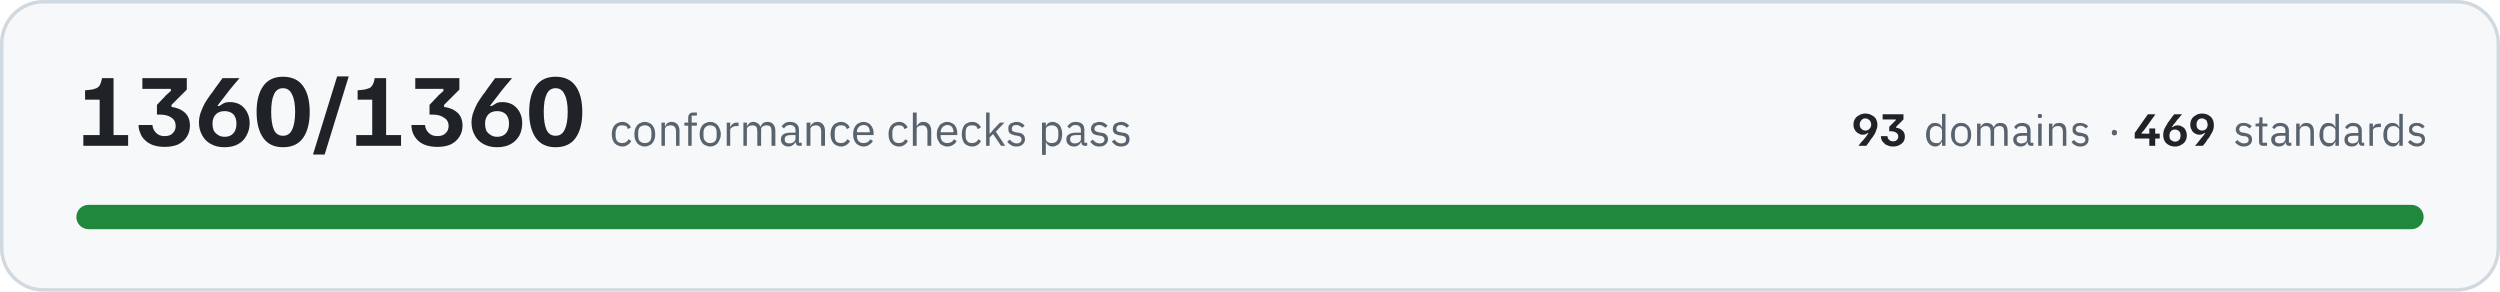
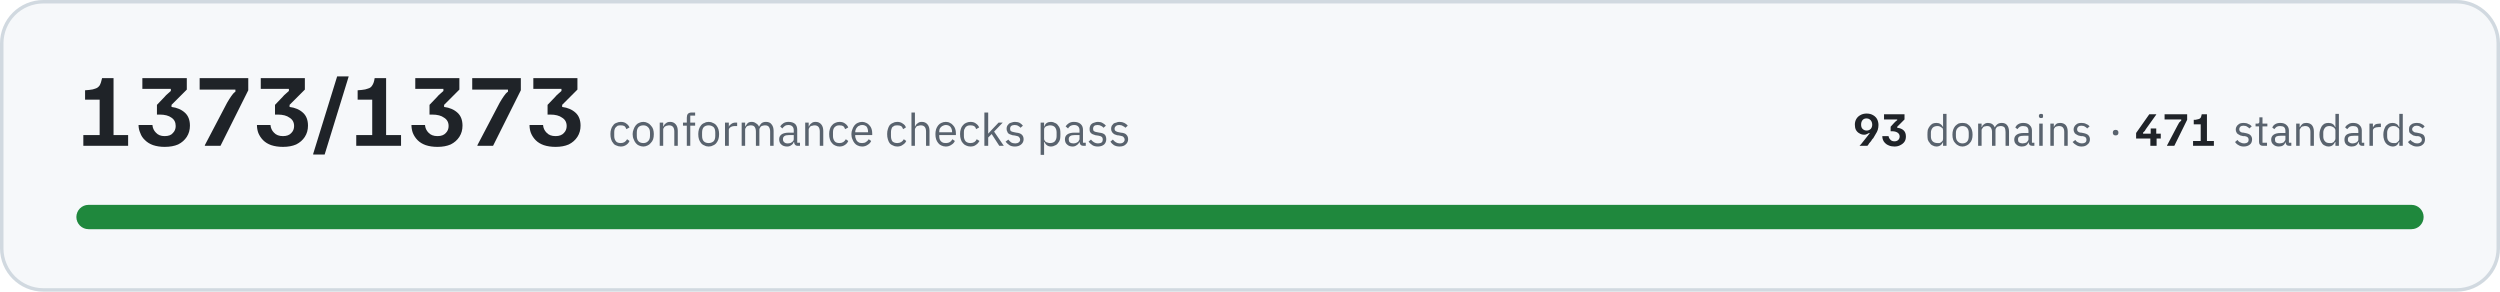
- <svg xmlns="http://www.w3.org/2000/svg" width="720" height="84" viewBox="0 0 7200 840" role="img" aria-label="All 1360 conformance checks pass, across 93 domains and 469 standards">
+ <svg xmlns="http://www.w3.org/2000/svg" width="720" height="84" viewBox="0 0 7200 840" role="img" aria-label="All 1373 conformance checks pass, across 93 domains and 471 standards">
  <rect x="5" y="5" width="7190" height="830" rx="120" fill="#f6f8fa" stroke="#d1d9e0" stroke-width="10" />
-   <path fill="#1f2328" d="M240 420L240 389L287 389L287 287L245 287L245 260L257 259Q268 258 275 255Q282 253 287 246Q291 239 294 225L327 225L327 389L369 389L369 420L240 420ZM474 423Q456 423 441 418Q427 413 418 404Q408 395 404 383Q399 372 399 360L439 360Q440 373 449 382Q458 392 474 392Q491 392 498 383Q506 375 506 363Q506 347 494 339Q482 330 460 330L452 330L452 302L474 279Q478 274 483 270Q487 266 492 262L492 256L410 256L410 225L538 225L538 258L494 302L494 308Q518 311 533 325Q547 338 547 362Q547 380 538 394Q529 408 513 416Q497 423 474 423ZM646 424Q623 424 606 414Q590 405 582 389Q573 373 573 353Q573 338 578 324Q583 310 590 297Q598 284 606 273Q606 272 610 268Q614 262 619 255Q624 248 630 240Q636 232 641 225L689 225L689 226Q684 232 672 246Q660 260 646 279Q637 290 632 297Q627 304 626 305L632 305Q636 302 643 298Q650 294 662 294Q678 294 691 301Q704 309 711 322Q719 336 719 355Q719 374 710 390Q702 406 686 415Q670 424 646 424ZM647 394Q663 394 672 384Q681 374 681 356Q681 339 672 329Q662 320 647 320Q630 320 621 330Q612 340 612 356Q612 366 615 375Q619 383 627 388Q635 394 647 394ZM815 424Q777 424 758 397Q739 370 739 322Q739 275 758 248Q777 221 815 221Q854 221 873 248Q892 275 892 322Q892 370 873 397Q854 424 815 424ZM815 391Q833 391 841 374Q850 356 850 322Q850 289 841 272Q833 254 815 254Q797 254 789 272Q781 289 781 322Q781 356 789 374Q797 391 815 391ZM902 445L902 443L971 220L1004 220L1004 221L935 445L902 445ZM1026 420L1026 389L1072 389L1072 287L1030 287L1030 260L1042 259Q1053 258 1060 255Q1068 253 1072 246Q1077 239 1079 225L1112 225L1112 389L1155 389L1155 420L1026 420ZM1260 423Q1241 423 1226 418Q1212 413 1203 404Q1194 395 1189 383Q1185 372 1185 360L1224 360Q1225 373 1234 382Q1243 392 1260 392Q1276 392 1284 383Q1292 375 1292 363Q1292 347 1279 339Q1267 330 1245 330L1237 330L1237 302L1259 279Q1263 274 1268 270Q1272 266 1277 262L1277 256L1196 256L1196 225L1323 225L1323 258L1279 302L1279 308Q1303 311 1318 325Q1332 338 1332 362Q1332 380 1323 394Q1314 408 1298 416Q1282 423 1260 423ZM1431 424Q1408 424 1391 414Q1375 405 1367 389Q1358 373 1358 353Q1358 338 1363 324Q1368 310 1375 297Q1383 284 1391 273Q1391 272 1395 268Q1399 262 1404 255Q1409 248 1415 240Q1421 232 1426 225L1474 225L1474 226Q1469 232 1457 246Q1445 260 1431 279Q1422 290 1417 297Q1412 304 1411 305L1417 305Q1421 302 1428 298Q1435 294 1447 294Q1463 294 1476 301Q1489 309 1496 322Q1504 336 1504 355Q1504 374 1496 390Q1487 406 1471 415Q1455 424 1431 424ZM1432 394Q1448 394 1457 384Q1466 374 1466 356Q1466 339 1457 329Q1447 320 1432 320Q1415 320 1406 330Q1397 340 1397 356Q1397 366 1400 375Q1404 383 1412 388Q1420 394 1432 394ZM1600 424Q1562 424 1543 397Q1524 370 1524 322Q1524 275 1543 248Q1562 221 1600 221Q1639 221 1658 248Q1677 275 1677 322Q1677 370 1658 397Q1639 424 1600 424ZM1600 391Q1618 391 1626 374Q1635 356 1635 322Q1635 289 1626 272Q1618 254 1600 254Q1582 254 1574 272Q1566 289 1566 322Q1566 356 1574 374Q1582 391 1600 391Z" />
-   <path fill="#59636e" d="M1792 422Q1785 422 1780 419Q1774 417 1770 412Q1766 408 1764 401Q1762 395 1762 386Q1762 378 1764 372Q1766 365 1770 361Q1774 356 1780 354Q1785 351 1792 351Q1802 351 1808 356Q1814 360 1817 367L1808 372Q1807 366 1803 363Q1798 361 1792 361Q1787 361 1784 362Q1780 364 1778 366Q1776 369 1775 373Q1773 376 1773 381L1773 392Q1773 401 1778 407Q1783 412 1792 412Q1805 412 1810 401L1818 406Q1815 413 1808 417Q1802 422 1792 422ZM1857 422Q1850 422 1845 419Q1839 417 1835 412Q1831 407 1829 401Q1827 395 1827 386Q1827 379 1829 372Q1831 366 1835 361Q1839 356 1845 354Q1850 351 1857 351Q1864 351 1869 354Q1875 356 1879 361Q1883 366 1885 372Q1887 379 1887 386Q1887 395 1885 401Q1883 407 1879 412Q1875 417 1869 419Q1864 422 1857 422ZM1857 412Q1866 412 1871 407Q1876 402 1876 391L1876 382Q1876 371 1871 366Q1866 361 1857 361Q1849 361 1843 366Q1838 371 1838 382L1838 391Q1838 402 1843 407Q1849 412 1857 412ZM1905 420L1905 353L1915 353L1915 364L1916 364Q1918 358 1922 355Q1927 351 1934 351Q1945 351 1951 358Q1957 365 1957 377L1957 420L1947 420L1947 379Q1947 361 1931 361Q1928 361 1925 362Q1922 362 1920 364Q1918 365 1916 368Q1915 370 1915 373L1915 420L1905 420ZM1982 362L1971 362L1971 353L1982 353L1982 339Q1982 332 1986 328Q1989 324 1997 324L2007 324L2007 333L1992 333L1992 353L2007 353L2007 362L1992 362L1992 420L1982 420L1982 362ZM2045 422Q2039 422 2033 419Q2027 417 2023 412Q2019 407 2017 401Q2015 395 2015 386Q2015 379 2017 372Q2019 366 2023 361Q2027 356 2033 354Q2039 351 2045 351Q2052 351 2058 354Q2063 356 2067 361Q2071 366 2073 372Q2076 379 2076 386Q2076 395 2073 401Q2071 407 2067 412Q2063 417 2058 419Q2052 422 2045 422ZM2045 412Q2054 412 2059 407Q2064 402 2064 391L2064 382Q2064 371 2059 366Q2054 361 2045 361Q2037 361 2032 366Q2026 371 2026 382L2026 391Q2026 402 2032 407Q2037 412 2045 412ZM2093 420L2093 353L2103 353L2103 365L2104 365Q2106 360 2110 357Q2115 353 2123 353L2127 353L2127 363L2121 363Q2113 363 2108 367Q2103 370 2103 374L2103 420L2093 420ZM2141 420L2141 353L2151 353L2151 364L2151 364Q2153 361 2154 359Q2156 357 2158 355Q2160 353 2163 352Q2166 351 2170 351Q2176 351 2182 355Q2187 358 2190 365L2190 365Q2192 360 2197 355Q2202 351 2211 351Q2221 351 2227 358Q2233 365 2233 377L2233 420L2222 420L2222 379Q2222 370 2219 365Q2215 361 2207 361Q2204 361 2202 362Q2199 362 2197 364Q2194 365 2193 368Q2192 370 2192 373L2192 420L2181 420L2181 379Q2181 370 2178 365Q2174 361 2167 361Q2164 361 2161 362Q2158 362 2156 364Q2154 365 2152 368Q2151 370 2151 373L2151 420L2141 420ZM2303 420Q2297 420 2294 417Q2292 414 2291 409L2291 409Q2288 415 2283 418Q2278 422 2271 422Q2261 422 2255 416Q2249 411 2249 401Q2249 392 2256 387Q2263 382 2277 382L2291 382L2291 375Q2291 368 2287 364Q2283 360 2275 360Q2269 360 2264 363Q2260 366 2258 370L2251 364Q2254 359 2260 355Q2266 351 2275 351Q2287 351 2294 357Q2301 363 2301 374L2301 411L2309 411L2309 420L2303 420ZM2273 413Q2277 413 2280 412Q2283 411 2286 409Q2288 408 2289 405Q2291 403 2291 400L2291 389L2277 389Q2268 389 2264 392Q2260 395 2260 400L2260 402Q2260 407 2263 410Q2267 413 2273 413ZM2323 420L2323 353L2334 353L2334 364L2334 364Q2337 358 2341 355Q2346 351 2353 351Q2364 351 2370 358Q2376 365 2376 377L2376 420L2365 420L2365 379Q2365 361 2350 361Q2347 361 2344 362Q2341 362 2339 364Q2337 365 2335 368Q2334 370 2334 373L2334 420L2323 420ZM2422 422Q2415 422 2410 419Q2404 417 2400 412Q2396 408 2394 401Q2392 395 2392 386Q2392 378 2394 372Q2396 365 2400 361Q2404 356 2410 354Q2415 351 2422 351Q2432 351 2438 356Q2444 360 2447 367L2439 372Q2437 366 2433 363Q2428 361 2422 361Q2418 361 2414 362Q2411 364 2408 366Q2406 369 2405 373Q2404 376 2404 381L2404 392Q2404 401 2408 407Q2413 412 2422 412Q2435 412 2440 401L2448 406Q2445 413 2438 417Q2432 422 2422 422ZM2487 422Q2480 422 2475 419Q2469 417 2465 412Q2461 407 2459 401Q2457 395 2457 386Q2457 379 2459 372Q2461 366 2465 361Q2469 356 2475 354Q2480 351 2487 351Q2494 351 2499 354Q2505 356 2508 361Q2512 365 2514 371Q2516 377 2516 384L2516 389L2468 389L2468 392Q2468 396 2469 400Q2471 404 2473 407Q2476 409 2479 411Q2483 412 2488 412Q2494 412 2499 409Q2504 406 2506 401L2514 406Q2510 413 2503 417Q2497 422 2487 422ZM2487 360Q2483 360 2479 362Q2476 363 2473 366Q2471 369 2469 372Q2468 376 2468 380L2468 381L2505 381L2505 380Q2505 371 2500 365Q2495 360 2487 360ZM2589 422Q2582 422 2576 419Q2571 417 2567 412Q2563 408 2561 401Q2559 395 2559 386Q2559 378 2561 372Q2563 365 2567 361Q2571 356 2576 354Q2582 351 2589 351Q2599 351 2605 356Q2611 360 2614 367L2605 372Q2603 366 2599 363Q2595 361 2589 361Q2584 361 2581 362Q2577 364 2575 366Q2573 369 2571 373Q2570 376 2570 381L2570 392Q2570 401 2575 407Q2580 412 2589 412Q2602 412 2607 401L2615 406Q2611 413 2605 417Q2599 422 2589 422ZM2629 324L2640 324L2640 364L2640 364Q2643 358 2647 355Q2652 351 2659 351Q2670 351 2676 358Q2682 365 2682 377L2682 420L2671 420L2671 379Q2671 361 2656 361Q2653 361 2650 362Q2647 362 2645 364Q2642 365 2641 368Q2640 370 2640 373L2640 420L2629 420L2629 324ZM2728 422Q2721 422 2716 419Q2710 417 2706 412Q2703 407 2700 401Q2698 395 2698 386Q2698 379 2700 372Q2703 366 2706 361Q2710 356 2716 354Q2721 351 2728 351Q2735 351 2740 354Q2746 356 2750 361Q2753 365 2755 371Q2757 377 2757 384L2757 389L2709 389L2709 392Q2709 396 2710 400Q2712 404 2714 407Q2717 409 2721 411Q2724 412 2729 412Q2735 412 2740 409Q2745 406 2747 401L2755 406Q2752 413 2745 417Q2738 422 2728 422ZM2728 360Q2724 360 2721 362Q2717 363 2715 366Q2712 369 2711 372Q2709 376 2709 380L2709 381L2746 381L2746 380Q2746 371 2741 365Q2736 360 2728 360ZM2800 422Q2792 422 2787 419Q2781 417 2777 412Q2774 408 2772 401Q2770 395 2770 386Q2770 378 2772 372Q2774 365 2777 361Q2781 356 2787 354Q2792 351 2800 351Q2810 351 2816 356Q2822 360 2825 367L2816 372Q2814 366 2810 363Q2806 361 2800 361Q2795 361 2791 362Q2788 364 2785 366Q2783 369 2782 373Q2781 376 2781 381L2781 392Q2781 401 2786 407Q2790 412 2800 412Q2812 412 2818 401L2825 406Q2822 413 2816 417Q2809 422 2800 422ZM2840 324L2850 324L2850 385L2851 385L2861 373L2880 353L2893 353L2868 379L2895 420L2883 420L2860 386L2850 396L2850 420L2840 420L2840 324ZM2927 422Q2918 422 2912 418Q2905 414 2901 408L2908 402Q2912 407 2917 410Q2922 413 2928 413Q2935 413 2938 410Q2942 407 2942 402Q2942 398 2940 395Q2937 392 2930 391L2925 390Q2920 390 2917 388Q2913 387 2910 385Q2907 383 2905 379Q2904 376 2904 371Q2904 366 2905 362Q2907 359 2910 356Q2914 354 2918 353Q2922 351 2927 351Q2936 351 2941 354Q2947 357 2951 362L2944 368Q2942 365 2937 363Q2933 360 2927 360Q2920 360 2917 363Q2914 366 2914 371Q2914 376 2917 378Q2920 380 2926 381L2932 382Q2943 383 2947 388Q2952 393 2952 401Q2952 410 2945 416Q2939 422 2927 422ZM3001 353L3012 353L3012 364L3012 364Q3015 357 3020 354Q3025 351 3032 351Q3038 351 3043 354Q3048 356 3052 361Q3055 365 3057 372Q3059 378 3059 386Q3059 395 3057 401Q3055 408 3052 412Q3048 417 3043 419Q3038 422 3032 422Q3018 422 3012 409L3012 409L3012 446L3001 446L3001 353ZM3029 412Q3038 412 3043 407Q3048 401 3048 392L3048 381Q3048 372 3043 366Q3038 361 3029 361Q3025 361 3022 362Q3019 363 3017 364Q3014 366 3013 368Q3012 371 3012 374L3012 399Q3012 402 3013 404Q3014 407 3017 409Q3019 410 3022 411Q3025 412 3029 412ZM3125 420Q3119 420 3117 417Q3114 414 3114 409L3113 409Q3111 415 3106 418Q3101 422 3094 422Q3083 422 3077 416Q3071 411 3071 401Q3071 392 3078 387Q3085 382 3100 382L3113 382L3113 375Q3113 368 3109 364Q3105 360 3097 360Q3091 360 3087 363Q3083 366 3080 370L3074 364Q3077 359 3083 355Q3089 351 3098 351Q3110 351 3117 357Q3123 363 3123 374L3123 411L3131 411L3131 420L3125 420ZM3095 413Q3099 413 3103 412Q3106 411 3108 409Q3110 408 3112 405Q3113 403 3113 400L3113 389L3099 389Q3090 389 3086 392Q3082 395 3082 400L3082 402Q3082 407 3086 410Q3089 413 3095 413ZM3166 422Q3157 422 3150 418Q3144 414 3140 408L3147 402Q3151 407 3156 410Q3161 413 3167 413Q3174 413 3177 410Q3181 407 3181 402Q3181 398 3178 395Q3176 392 3169 391L3164 390Q3159 390 3155 388Q3151 387 3148 385Q3146 383 3144 379Q3142 376 3142 371Q3142 366 3144 362Q3146 359 3149 356Q3152 354 3157 353Q3161 351 3166 351Q3174 351 3180 354Q3185 357 3190 362L3183 368Q3181 365 3176 363Q3172 360 3165 360Q3159 360 3156 363Q3152 366 3152 371Q3152 376 3156 378Q3159 380 3165 381L3170 382Q3182 383 3186 388Q3191 393 3191 401Q3191 410 3184 416Q3178 422 3166 422ZM3229 422Q3219 422 3213 418Q3207 414 3202 408L3210 402Q3213 407 3218 410Q3223 413 3229 413Q3236 413 3240 410Q3243 407 3243 402Q3243 398 3241 395Q3238 392 3232 391L3226 390Q3222 390 3218 388Q3214 387 3211 385Q3208 383 3206 379Q3205 376 3205 371Q3205 366 3207 362Q3208 359 3212 356Q3215 354 3219 353Q3224 351 3229 351Q3237 351 3242 354Q3248 357 3252 362L3245 368Q3243 365 3239 363Q3234 360 3228 360Q3221 360 3218 363Q3215 366 3215 371Q3215 376 3218 378Q3221 380 3228 381L3233 382Q3244 383 3249 388Q3253 393 3253 401Q3253 410 3247 416Q3240 422 3229 422Z" />
-   <path fill="#1f2328" d="M5353 420L5353 419Q5355 417 5360 410Q5366 404 5373 395Q5377 390 5379 386Q5381 383 5382 383L5379 383Q5377 384 5374 386Q5371 388 5365 388Q5358 388 5352 384Q5346 381 5342 374Q5338 368 5338 359Q5338 350 5342 343Q5346 336 5354 332Q5362 327 5372 327Q5383 327 5391 332Q5399 336 5403 343Q5407 351 5407 360Q5407 367 5404 374Q5402 380 5399 386Q5395 392 5391 398Q5391 398 5389 400Q5388 402 5385 406Q5383 410 5380 413Q5377 417 5375 420L5353 420ZM5372 376Q5380 376 5384 371Q5389 366 5389 359Q5389 354 5387 350Q5385 346 5381 344Q5378 341 5372 341Q5365 341 5361 346Q5356 351 5356 359Q5356 367 5361 371Q5365 376 5372 376ZM5452 422Q5443 422 5437 419Q5430 417 5426 412Q5421 408 5419 403Q5417 398 5417 392L5436 392Q5436 398 5440 402Q5444 407 5452 407Q5460 407 5463 403Q5467 399 5467 393Q5467 386 5461 382Q5455 378 5445 378L5441 378L5441 365L5452 354Q5454 352 5456 350Q5458 348 5460 346L5460 344L5422 344L5422 329L5482 329L5482 344L5461 365L5461 368Q5472 369 5479 376Q5486 382 5486 393Q5486 402 5482 408Q5478 414 5470 418Q5462 422 5452 422Z" />
-   <path fill="#59636e" d="M5593 409L5592 409Q5586 422 5573 422Q5567 422 5562 419Q5558 417 5554 412Q5551 408 5549 402Q5547 396 5547 388Q5547 380 5549 374Q5551 368 5554 363Q5558 359 5562 356Q5567 354 5573 354Q5580 354 5585 357Q5590 360 5592 366L5593 366L5593 328L5603 328L5603 420L5593 420L5593 409ZM5576 412Q5579 412 5582 412Q5586 411 5588 409Q5590 407 5591 405Q5593 402 5593 399L5593 375Q5593 373 5591 370Q5590 368 5588 367Q5586 365 5582 364Q5579 363 5576 363Q5568 363 5563 368Q5558 374 5558 382L5558 393Q5558 402 5563 407Q5568 412 5576 412ZM5648 422Q5642 422 5636 419Q5631 417 5627 412Q5623 408 5621 402Q5619 396 5619 388Q5619 380 5621 374Q5623 368 5627 363Q5631 359 5636 356Q5642 354 5648 354Q5655 354 5660 356Q5665 359 5669 363Q5673 368 5675 374Q5677 380 5677 388Q5677 396 5675 402Q5673 408 5669 412Q5665 417 5660 419Q5655 422 5648 422ZM5648 413Q5656 413 5662 408Q5667 403 5667 392L5667 383Q5667 373 5662 368Q5656 363 5648 363Q5640 363 5635 368Q5630 373 5630 383L5630 392Q5630 403 5635 408Q5640 413 5648 413ZM5694 420L5694 356L5704 356L5704 366L5704 366Q5706 363 5707 361Q5708 359 5710 358Q5713 356 5715 355Q5718 354 5722 354Q5728 354 5734 357Q5739 360 5742 367L5742 367Q5744 362 5748 358Q5753 354 5761 354Q5771 354 5777 360Q5782 367 5782 379L5782 420L5772 420L5772 380Q5772 372 5769 367Q5766 363 5758 363Q5755 363 5753 364Q5750 364 5748 366Q5746 368 5744 370Q5743 372 5743 375L5743 420L5733 420L5733 380Q5733 372 5730 367Q5726 363 5719 363Q5716 363 5714 364Q5711 364 5709 366Q5707 368 5705 370Q5704 372 5704 375L5704 420L5694 420ZM5850 420Q5844 420 5842 417Q5839 414 5839 409L5838 409Q5836 416 5831 419Q5826 422 5820 422Q5809 422 5804 416Q5798 411 5798 402Q5798 393 5805 388Q5811 383 5825 383L5838 383L5838 377Q5838 370 5834 366Q5831 363 5823 363Q5817 363 5813 365Q5809 368 5807 372L5801 367Q5803 361 5809 358Q5815 354 5823 354Q5835 354 5842 360Q5848 366 5848 376L5848 411L5856 411L5856 420L5850 420ZM5821 413Q5825 413 5828 412Q5831 411 5833 410Q5836 408 5837 406Q5838 404 5838 401L5838 391L5825 391Q5816 391 5812 393Q5808 396 5808 400L5808 403Q5808 408 5812 410Q5815 413 5821 413ZM5875 340Q5872 340 5870 339Q5869 337 5869 335L5869 333Q5869 331 5870 329Q5872 328 5875 328Q5878 328 5879 329Q5881 331 5881 333L5881 335Q5881 337 5879 339Q5878 340 5875 340ZM5870 356L5880 356L5880 420L5870 420L5870 356ZM5901 420L5901 356L5911 356L5911 366L5912 366Q5914 361 5918 357Q5923 354 5930 354Q5940 354 5946 360Q5951 367 5951 379L5951 420L5941 420L5941 380Q5941 363 5927 363Q5924 363 5921 364Q5918 364 5916 366Q5914 368 5912 370Q5911 372 5911 375L5911 420L5901 420ZM5991 422Q5982 422 5976 418Q5970 415 5966 409L5973 403Q5977 408 5981 410Q5986 413 5992 413Q5999 413 6002 410Q6006 408 6006 402Q6006 399 6003 396Q6001 393 5994 392L5989 392Q5985 391 5981 390Q5977 388 5974 386Q5972 384 5970 381Q5969 378 5969 373Q5969 368 5970 365Q5972 361 5975 359Q5978 356 5982 355Q5987 354 5992 354Q5999 354 6005 357Q6010 359 6014 364L6007 370Q6005 367 6001 365Q5997 362 5991 362Q5985 362 5981 365Q5978 368 5978 372Q5978 377 5981 379Q5985 382 5991 382L5996 383Q6006 385 6011 389Q6015 394 6015 401Q6015 411 6009 416Q6003 422 5991 422Z" />
-   <path fill="#59636e" d="M6089 390Q6085 390 6084 388Q6082 386 6082 383L6082 381Q6082 378 6084 376Q6085 374 6089 374Q6093 374 6095 376Q6097 378 6097 381L6097 383Q6097 386 6095 388Q6093 390 6089 390Z" />
-   <path fill="#1f2328" d="M6148 399L6148 383L6186 329L6207 329L6207 330L6177 372Q6175 374 6173 377Q6171 379 6168 382L6168 385L6220 385L6220 399L6148 399ZM6190 420L6190 392L6190 392L6190 370L6207 370L6207 392L6207 392L6207 420L6190 420ZM6264 422Q6253 422 6245 417Q6238 413 6234 406Q6230 398 6230 389Q6230 382 6232 375Q6234 369 6238 363Q6241 357 6245 351Q6245 351 6247 349Q6249 346 6251 343Q6254 340 6256 336Q6259 332 6262 329L6284 329L6284 330Q6281 332 6276 339Q6270 345 6264 354Q6259 359 6257 363Q6255 366 6254 366L6257 366Q6259 365 6262 363Q6266 361 6271 361Q6279 361 6285 365Q6291 368 6294 374Q6298 381 6298 390Q6298 399 6294 406Q6290 413 6282 417Q6275 422 6264 422ZM6264 408Q6271 408 6276 403Q6280 398 6280 390Q6280 382 6276 378Q6271 373 6264 373Q6256 373 6252 378Q6248 383 6248 390Q6248 395 6249 399Q6251 403 6255 405Q6259 408 6264 408ZM6322 420L6322 419Q6325 417 6330 410Q6335 404 6342 395Q6347 390 6349 386Q6351 383 6351 383L6349 383Q6347 384 6344 386Q6340 388 6335 388Q6327 388 6321 384Q6315 381 6312 374Q6308 368 6308 359Q6308 350 6312 343Q6316 336 6324 332Q6331 327 6342 327Q6353 327 6361 332Q6368 336 6372 343Q6376 351 6376 360Q6376 367 6374 374Q6372 380 6368 386Q6365 392 6361 398Q6361 398 6359 400Q6357 402 6355 406Q6352 410 6350 413Q6347 417 6344 420L6322 420ZM6342 376Q6349 376 6354 371Q6358 366 6358 359Q6358 354 6356 350Q6355 346 6351 344Q6347 341 6342 341Q6334 341 6330 346Q6326 351 6326 359Q6326 367 6330 371Q6335 376 6342 376Z" />
+   <path fill="#1f2328" d="M240 420L240 389L287 389L287 287L245 287L245 260L257 259Q268 258 275 255Q282 253 287 246Q291 239 294 225L327 225L327 389L369 389L369 420L240 420ZM474 423Q456 423 441 418Q427 413 418 404Q408 395 404 383Q399 372 399 360L439 360Q440 373 449 382Q458 392 474 392Q491 392 498 383Q506 375 506 363Q506 347 494 339Q482 330 460 330L452 330L452 302L474 279Q478 274 483 270Q487 266 492 262L492 256L410 256L410 225L538 225L538 258L494 302L494 308Q518 311 533 325Q547 338 547 362Q547 380 538 394Q529 408 513 416Q497 423 474 423ZM590 420L590 418L654 296Q661 284 666 277Q671 269 678 264L678 258L575 258L575 225L715 225L715 260L635 420L590 420ZM815 423Q796 423 781 418Q767 413 758 404Q749 395 744 383Q740 372 740 360L779 360Q780 373 789 382Q798 392 815 392Q831 392 839 383Q847 375 847 363Q847 347 834 339Q822 330 800 330L792 330L792 302L814 279Q818 274 823 270Q827 266 832 262L832 256L751 256L751 225L878 225L878 258L834 302L834 308Q858 311 873 325Q887 338 887 362Q887 380 878 394Q869 408 853 416Q837 423 815 423ZM902 445L902 443L971 220L1004 220L1004 221L935 445L902 445ZM1026 420L1026 389L1072 389L1072 287L1030 287L1030 260L1042 259Q1053 258 1060 255Q1068 253 1072 246Q1077 239 1079 225L1112 225L1112 389L1155 389L1155 420L1026 420ZM1260 423Q1241 423 1226 418Q1212 413 1203 404Q1194 395 1189 383Q1185 372 1185 360L1224 360Q1225 373 1234 382Q1243 392 1260 392Q1276 392 1284 383Q1292 375 1292 363Q1292 347 1279 339Q1267 330 1245 330L1237 330L1237 302L1259 279Q1263 274 1268 270Q1272 266 1277 262L1277 256L1196 256L1196 225L1323 225L1323 258L1279 302L1279 308Q1303 311 1318 325Q1332 338 1332 362Q1332 380 1323 394Q1314 408 1298 416Q1282 423 1260 423ZM1375 420L1375 418L1439 296Q1446 284 1451 277Q1456 269 1463 264L1463 258L1360 258L1360 225L1500 225L1500 260L1420 420L1375 420ZM1600 423Q1581 423 1566 418Q1552 413 1543 404Q1534 395 1529 383Q1525 372 1525 360L1564 360Q1565 373 1574 382Q1583 392 1600 392Q1616 392 1624 383Q1632 375 1632 363Q1632 347 1619 339Q1607 330 1585 330L1577 330L1577 302L1599 279Q1603 274 1608 270Q1612 266 1617 262L1617 256L1536 256L1536 225L1663 225L1663 258L1619 302L1619 308Q1643 311 1658 325Q1672 338 1672 362Q1672 380 1663 394Q1654 408 1638 416Q1622 423 1600 423Z" />
+   <path fill="#59636e" d="M1788 422Q1781 422 1775 419Q1769 417 1766 412Q1762 408 1760 401Q1758 395 1758 386Q1758 378 1760 372Q1762 365 1766 361Q1769 356 1775 354Q1781 351 1788 351Q1798 351 1804 356Q1810 360 1813 367L1804 372Q1802 366 1798 363Q1794 361 1788 361Q1783 361 1779 362Q1776 364 1774 366Q1771 369 1770 373Q1769 376 1769 381L1769 392Q1769 401 1774 407Q1778 412 1788 412Q1800 412 1806 401L1813 406Q1810 413 1804 417Q1797 422 1788 422ZM1853 422Q1846 422 1840 419Q1835 417 1831 412Q1827 407 1825 401Q1822 395 1822 386Q1822 379 1825 372Q1827 366 1831 361Q1835 356 1840 354Q1846 351 1853 351Q1859 351 1865 354Q1870 356 1874 361Q1879 366 1881 372Q1883 379 1883 386Q1883 395 1881 401Q1879 407 1874 412Q1870 417 1865 419Q1859 422 1853 422ZM1853 412Q1861 412 1866 407Q1872 402 1872 391L1872 382Q1872 371 1866 366Q1861 361 1853 361Q1844 361 1839 366Q1834 371 1834 382L1834 391Q1834 402 1839 407Q1844 412 1853 412ZM1900 420L1900 353L1910 353L1910 364L1911 364Q1913 358 1918 355Q1922 351 1930 351Q1940 351 1946 358Q1952 365 1952 377L1952 420L1942 420L1942 379Q1942 361 1927 361Q1924 361 1921 362Q1918 362 1916 364Q1913 365 1912 368Q1910 370 1910 373L1910 420L1900 420ZM1978 362L1967 362L1967 353L1978 353L1978 339Q1978 332 1981 328Q1985 324 1992 324L2002 324L2002 333L1988 333L1988 353L2002 353L2002 362L1988 362L1988 420L1978 420L1978 362ZM2041 422Q2034 422 2029 419Q2023 417 2019 412Q2015 407 2013 401Q2011 395 2011 386Q2011 379 2013 372Q2015 366 2019 361Q2023 356 2029 354Q2034 351 2041 351Q2048 351 2053 354Q2059 356 2063 361Q2067 366 2069 372Q2071 379 2071 386Q2071 395 2069 401Q2067 407 2063 412Q2059 417 2053 419Q2048 422 2041 422ZM2041 412Q2049 412 2055 407Q2060 402 2060 391L2060 382Q2060 371 2055 366Q2049 361 2041 361Q2032 361 2027 366Q2022 371 2022 382L2022 391Q2022 402 2027 407Q2032 412 2041 412ZM2088 420L2088 353L2099 353L2099 365L2099 365Q2101 360 2106 357Q2111 353 2119 353L2123 353L2123 363L2117 363Q2108 363 2103 367Q2099 370 2099 374L2099 420L2088 420ZM2136 420L2136 353L2146 353L2146 364L2147 364Q2148 361 2150 359Q2151 357 2153 355Q2155 353 2158 352Q2161 351 2165 351Q2172 351 2177 355Q2183 358 2186 365L2186 365Q2188 360 2193 355Q2198 351 2206 351Q2217 351 2222 358Q2228 365 2228 377L2228 420L2218 420L2218 379Q2218 370 2214 365Q2211 361 2203 361Q2200 361 2197 362Q2194 362 2192 364Q2190 365 2189 368Q2187 370 2187 373L2187 420L2177 420L2177 379Q2177 370 2173 365Q2170 361 2162 361Q2159 361 2156 362Q2154 362 2151 364Q2149 365 2148 368Q2146 370 2146 373L2146 420L2136 420ZM2298 420Q2292 420 2290 417Q2287 414 2287 409L2286 409Q2284 415 2279 418Q2274 422 2267 422Q2256 422 2250 416Q2244 411 2244 401Q2244 392 2251 387Q2258 382 2273 382L2286 382L2286 375Q2286 368 2282 364Q2278 360 2270 360Q2264 360 2260 363Q2256 366 2253 370L2247 364Q2250 359 2256 355Q2262 351 2271 351Q2283 351 2290 357Q2296 363 2296 374L2296 411L2304 411L2304 420L2298 420ZM2268 413Q2272 413 2276 412Q2279 411 2281 409Q2283 408 2285 405Q2286 403 2286 400L2286 389L2272 389Q2263 389 2259 392Q2255 395 2255 400L2255 402Q2255 407 2259 410Q2262 413 2268 413ZM2319 420L2319 353L2329 353L2329 364L2330 364Q2332 358 2337 355Q2341 351 2349 351Q2359 351 2365 358Q2371 365 2371 377L2371 420L2361 420L2361 379Q2361 361 2346 361Q2343 361 2340 362Q2337 362 2334 364Q2332 365 2331 368Q2329 370 2329 373L2329 420L2319 420ZM2418 422Q2411 422 2405 419Q2400 417 2396 412Q2392 408 2390 401Q2388 395 2388 386Q2388 378 2390 372Q2392 365 2396 361Q2400 356 2405 354Q2411 351 2418 351Q2428 351 2434 356Q2440 360 2443 367L2434 372Q2432 366 2428 363Q2424 361 2418 361Q2413 361 2410 362Q2406 364 2404 366Q2401 369 2400 373Q2399 376 2399 381L2399 392Q2399 401 2404 407Q2408 412 2418 412Q2430 412 2436 401L2443 406Q2440 413 2434 417Q2427 422 2418 422ZM2483 422Q2476 422 2470 419Q2465 417 2461 412Q2457 407 2455 401Q2452 395 2452 386Q2452 379 2455 372Q2457 366 2461 361Q2465 356 2470 354Q2476 351 2483 351Q2489 351 2495 354Q2500 356 2504 361Q2508 365 2510 371Q2512 377 2512 384L2512 389L2463 389L2463 392Q2463 396 2465 400Q2466 404 2469 407Q2471 409 2475 411Q2479 412 2483 412Q2490 412 2494 409Q2499 406 2502 401L2509 406Q2506 413 2499 417Q2492 422 2483 422ZM2483 360Q2478 360 2475 362Q2471 363 2469 366Q2466 369 2465 372Q2463 376 2463 380L2463 381L2500 381L2500 380Q2500 371 2496 365Q2491 360 2483 360ZM2584 422Q2577 422 2572 419Q2566 417 2562 412Q2559 408 2557 401Q2555 395 2555 386Q2555 378 2557 372Q2559 365 2562 361Q2566 356 2572 354Q2577 351 2584 351Q2594 351 2600 356Q2607 360 2609 367L2601 372Q2599 366 2595 363Q2591 361 2584 361Q2580 361 2576 362Q2573 364 2570 366Q2568 369 2567 373Q2566 376 2566 381L2566 392Q2566 401 2570 407Q2575 412 2584 412Q2597 412 2603 401L2610 406Q2607 413 2600 417Q2594 422 2584 422ZM2625 324L2635 324L2635 364L2636 364Q2638 358 2643 355Q2647 351 2655 351Q2665 351 2671 358Q2677 365 2677 377L2677 420L2667 420L2667 379Q2667 361 2652 361Q2648 361 2646 362Q2643 362 2640 364Q2638 365 2637 368Q2635 370 2635 373L2635 420L2625 420L2625 324ZM2724 422Q2717 422 2711 419Q2706 417 2702 412Q2698 407 2696 401Q2694 395 2694 386Q2694 379 2696 372Q2698 366 2702 361Q2706 356 2711 354Q2717 351 2724 351Q2731 351 2736 354Q2741 356 2745 361Q2749 365 2751 371Q2753 377 2753 384L2753 389L2705 389L2705 392Q2705 396 2706 400Q2707 404 2710 407Q2712 409 2716 411Q2720 412 2725 412Q2731 412 2736 409Q2740 406 2743 401L2750 406Q2747 413 2740 417Q2733 422 2724 422ZM2724 360Q2720 360 2716 362Q2713 363 2710 366Q2707 369 2706 372Q2705 376 2705 380L2705 381L2742 381L2742 380Q2742 371 2737 365Q2732 360 2724 360ZM2795 422Q2788 422 2782 419Q2777 417 2773 412Q2769 408 2767 401Q2765 395 2765 386Q2765 378 2767 372Q2769 365 2773 361Q2777 356 2782 354Q2788 351 2795 351Q2805 351 2811 356Q2817 360 2820 367L2811 372Q2810 366 2805 363Q2801 361 2795 361Q2790 361 2787 362Q2783 364 2781 366Q2779 369 2777 373Q2776 376 2776 381L2776 392Q2776 401 2781 407Q2786 412 2795 412Q2808 412 2813 401L2821 406Q2817 413 2811 417Q2805 422 2795 422ZM2835 324L2846 324L2846 385L2846 385L2857 373L2876 353L2888 353L2863 379L2891 420L2878 420L2856 386L2846 396L2846 420L2835 420L2835 324ZM2923 422Q2913 422 2907 418Q2901 414 2896 408L2904 402Q2908 407 2912 410Q2917 413 2924 413Q2930 413 2934 410Q2938 407 2938 402Q2938 398 2935 395Q2933 392 2926 391L2921 390Q2916 390 2912 388Q2908 387 2905 385Q2902 383 2901 379Q2899 376 2899 371Q2899 366 2901 362Q2903 359 2906 356Q2909 354 2913 353Q2918 351 2923 351Q2931 351 2937 354Q2942 357 2946 362L2939 368Q2937 365 2933 363Q2929 360 2922 360Q2916 360 2912 363Q2909 366 2909 371Q2909 376 2912 378Q2916 380 2922 381L2927 382Q2938 383 2943 388Q2948 393 2948 401Q2948 410 2941 416Q2934 422 2923 422ZM2997 353L3007 353L3007 364L3008 364Q3010 357 3015 354Q3020 351 3027 351Q3033 351 3038 354Q3044 356 3047 361Q3051 365 3053 372Q3054 378 3054 386Q3054 395 3053 401Q3051 408 3047 412Q3044 417 3038 419Q3033 422 3027 422Q3014 422 3008 409L3007 409L3007 446L2997 446L2997 353ZM3024 412Q3033 412 3038 407Q3043 401 3043 392L3043 381Q3043 372 3038 366Q3033 361 3024 361Q3021 361 3018 362Q3014 363 3012 364Q3010 366 3008 368Q3007 371 3007 374L3007 399Q3007 402 3008 404Q3010 407 3012 409Q3014 410 3018 411Q3021 412 3024 412ZM3121 420Q3115 420 3112 417Q3110 414 3109 409L3109 409Q3106 415 3101 418Q3096 422 3089 422Q3079 422 3073 416Q3067 411 3067 401Q3067 392 3074 387Q3081 382 3095 382L3109 382L3109 375Q3109 368 3105 364Q3101 360 3093 360Q3087 360 3082 363Q3078 366 3076 370L3069 364Q3072 359 3078 355Q3084 351 3093 351Q3105 351 3112 357Q3119 363 3119 374L3119 411L3127 411L3127 420L3121 420ZM3091 413Q3095 413 3098 412Q3101 411 3104 409Q3106 408 3107 405Q3109 403 3109 400L3109 389L3095 389Q3086 389 3082 392Q3078 395 3078 400L3078 402Q3078 407 3081 410Q3085 413 3091 413ZM3162 422Q3152 422 3146 418Q3140 414 3135 408L3142 402Q3146 407 3151 410Q3156 413 3162 413Q3169 413 3173 410Q3176 407 3176 402Q3176 398 3174 395Q3171 392 3165 391L3159 390Q3155 390 3151 388Q3147 387 3144 385Q3141 383 3139 379Q3138 376 3138 371Q3138 366 3140 362Q3141 359 3145 356Q3148 354 3152 353Q3157 351 3162 351Q3170 351 3175 354Q3181 357 3185 362L3178 368Q3176 365 3172 363Q3167 360 3161 360Q3154 360 3151 363Q3148 366 3148 371Q3148 376 3151 378Q3154 380 3161 381L3166 382Q3177 383 3182 388Q3186 393 3186 401Q3186 410 3180 416Q3173 422 3162 422ZM3224 422Q3215 422 3208 418Q3202 414 3198 408L3205 402Q3209 407 3214 410Q3219 413 3225 413Q3232 413 3235 410Q3239 407 3239 402Q3239 398 3236 395Q3234 392 3227 391L3222 390Q3217 390 3213 388Q3209 387 3207 385Q3204 383 3202 379Q3200 376 3200 371Q3200 366 3202 362Q3204 359 3207 356Q3210 354 3215 353Q3219 351 3224 351Q3232 351 3238 354Q3244 357 3248 362L3241 368Q3239 365 3234 363Q3230 360 3223 360Q3217 360 3214 363Q3210 366 3210 371Q3210 376 3214 378Q3217 380 3223 381L3228 382Q3240 383 3244 388Q3249 393 3249 401Q3249 410 3242 416Q3236 422 3224 422Z" />
+   <path fill="#1f2328" d="M5356 420L5356 419Q5359 417 5364 410Q5369 404 5376 395Q5380 390 5383 386Q5385 383 5385 383L5383 383Q5381 384 5377 386Q5374 388 5369 388Q5361 388 5355 384Q5349 381 5345 374Q5342 368 5342 359Q5342 350 5346 343Q5350 336 5357 332Q5365 327 5376 327Q5387 327 5395 332Q5402 336 5406 343Q5410 351 5410 360Q5410 367 5408 374Q5406 380 5402 386Q5399 392 5395 398Q5395 398 5393 400Q5391 402 5389 406Q5386 410 5383 413Q5381 417 5378 420L5356 420ZM5376 376Q5383 376 5388 371Q5392 366 5392 359Q5392 354 5390 350Q5388 346 5385 344Q5381 341 5376 341Q5368 341 5364 346Q5360 351 5360 359Q5360 367 5364 371Q5369 376 5376 376ZM5456 422Q5447 422 5440 419Q5434 417 5429 412Q5425 408 5423 403Q5421 398 5421 392L5439 392Q5440 398 5444 402Q5448 407 5456 407Q5463 407 5467 403Q5471 399 5471 393Q5471 386 5465 382Q5459 378 5449 378L5445 378L5445 365L5455 354Q5457 352 5459 350Q5462 348 5464 346L5464 344L5426 344L5426 329L5485 329L5485 344L5464 365L5464 368Q5476 369 5483 376Q5489 382 5489 393Q5489 402 5485 408Q5481 414 5473 418Q5466 422 5456 422Z" />
+   <path fill="#59636e" d="M5596 409L5596 409Q5590 422 5577 422Q5571 422 5566 419Q5561 417 5558 412Q5554 408 5552 402Q5551 396 5551 388Q5551 380 5552 374Q5554 368 5558 363Q5561 359 5566 356Q5571 354 5577 354Q5584 354 5588 357Q5593 360 5596 366L5596 366L5596 328L5606 328L5606 420L5596 420L5596 409ZM5580 412Q5583 412 5586 412Q5589 411 5591 409Q5594 407 5595 405Q5596 402 5596 399L5596 375Q5596 373 5595 370Q5594 368 5591 367Q5589 365 5586 364Q5583 363 5580 363Q5571 363 5566 368Q5561 374 5561 382L5561 393Q5561 402 5566 407Q5571 412 5580 412ZM5652 422Q5645 422 5640 419Q5635 417 5631 412Q5627 408 5625 402Q5623 396 5623 388Q5623 380 5625 374Q5627 368 5631 363Q5635 359 5640 356Q5645 354 5652 354Q5658 354 5664 356Q5669 359 5673 363Q5677 368 5679 374Q5681 380 5681 388Q5681 396 5679 402Q5677 408 5673 412Q5669 417 5664 419Q5658 422 5652 422ZM5652 413Q5660 413 5665 408Q5670 403 5670 392L5670 383Q5670 373 5665 368Q5660 363 5652 363Q5644 363 5639 368Q5633 373 5633 383L5633 392Q5633 403 5639 408Q5644 413 5652 413ZM5697 420L5697 356L5707 356L5707 366L5708 366Q5709 363 5710 361Q5712 359 5714 358Q5716 356 5719 355Q5722 354 5725 354Q5732 354 5737 357Q5742 360 5745 367L5745 367Q5747 362 5752 358Q5757 354 5765 354Q5775 354 5780 360Q5786 367 5786 379L5786 420L5776 420L5776 380Q5776 372 5773 367Q5769 363 5762 363Q5759 363 5756 364Q5753 364 5751 366Q5749 368 5748 370Q5747 372 5747 375L5747 420L5737 420L5737 380Q5737 372 5733 367Q5730 363 5723 363Q5720 363 5717 364Q5714 364 5712 366Q5710 368 5709 370Q5707 372 5707 375L5707 420L5697 420ZM5853 420Q5848 420 5845 417Q5843 414 5842 409L5842 409Q5840 416 5835 419Q5830 422 5823 422Q5813 422 5807 416Q5801 411 5801 402Q5801 393 5808 388Q5815 383 5829 383L5842 383L5842 377Q5842 370 5838 366Q5834 363 5826 363Q5821 363 5817 365Q5813 368 5810 372L5804 367Q5807 361 5812 358Q5818 354 5827 354Q5839 354 5845 360Q5852 366 5852 376L5852 411L5859 411L5859 420L5853 420ZM5825 413Q5828 413 5832 412Q5835 411 5837 410Q5839 408 5840 406Q5842 404 5842 401L5842 391L5828 391Q5820 391 5816 393Q5812 396 5812 400L5812 403Q5812 408 5815 410Q5819 413 5825 413ZM5878 340Q5875 340 5874 339Q5872 337 5872 335L5872 333Q5872 331 5874 329Q5875 328 5878 328Q5882 328 5883 329Q5884 331 5884 333L5884 335Q5884 337 5883 339Q5882 340 5878 340ZM5873 356L5883 356L5883 420L5873 420L5873 356ZM5905 420L5905 356L5915 356L5915 366L5915 366Q5917 361 5922 357Q5926 354 5933 354Q5943 354 5949 360Q5955 367 5955 379L5955 420L5945 420L5945 380Q5945 363 5930 363Q5927 363 5924 364Q5922 364 5919 366Q5917 368 5916 370Q5915 372 5915 375L5915 420L5905 420ZM5995 422Q5986 422 5980 418Q5974 415 5969 409L5977 403Q5980 408 5985 410Q5990 413 5996 413Q6002 413 6006 410Q6009 408 6009 402Q6009 399 6007 396Q6004 393 5998 392L5993 392Q5988 391 5985 390Q5981 388 5978 386Q5975 384 5974 381Q5972 378 5972 373Q5972 368 5974 365Q5976 361 5979 359Q5982 356 5986 355Q5990 354 5995 354Q6003 354 6008 357Q6014 359 6018 364L6011 370Q6009 367 6005 365Q6001 362 5994 362Q5988 362 5985 365Q5982 368 5982 372Q5982 377 5985 379Q5988 382 5994 382L5999 383Q6010 385 6014 389Q6019 394 6019 401Q6019 411 6012 416Q6006 422 5995 422Z" />
+   <path fill="#59636e" d="M6093 390Q6089 390 6087 388Q6085 386 6085 383L6085 381Q6085 378 6087 376Q6089 374 6093 374Q6097 374 6099 376Q6101 378 6101 381L6101 383Q6101 386 6099 388Q6097 390 6093 390Z" />
+   <path fill="#1f2328" d="M6152 399L6152 383L6190 329L6210 329L6210 330L6180 372Q6179 374 6177 377Q6175 379 6172 382L6172 385L6223 385L6223 399L6152 399ZM6193 420L6193 392L6194 392L6194 370L6210 370L6210 392L6211 392L6211 420L6193 420ZM6241 420L6241 419L6271 362Q6274 356 6276 353Q6279 350 6282 347L6282 344L6234 344L6234 329L6299 329L6299 345L6262 420L6241 420ZM6316 420L6316 406L6338 406L6338 358L6318 358L6318 345L6323 345Q6329 344 6332 343Q6336 342 6338 339Q6340 335 6341 329L6356 329L6356 406L6376 406L6376 420L6316 420Z" />
  <path fill="#59636e" d="M6462 422Q6453 422 6447 418Q6441 415 6437 409L6444 403Q6447 408 6452 410Q6457 413 6463 413Q6469 413 6473 410Q6476 408 6476 402Q6476 399 6474 396Q6471 393 6465 392L6460 392Q6455 391 6452 390Q6448 388 6445 386Q6442 384 6441 381Q6439 378 6439 373Q6439 368 6441 365Q6443 361 6446 359Q6449 356 6453 355Q6457 354 6462 354Q6470 354 6475 357Q6481 359 6485 364L6478 370Q6476 367 6472 365Q6468 362 6461 362Q6455 362 6452 365Q6449 368 6449 372Q6449 377 6452 379Q6455 382 6461 382L6466 383Q6477 385 6481 389Q6486 394 6486 401Q6486 411 6480 416Q6473 422 6462 422ZM6517 420Q6512 420 6509 417Q6506 414 6506 409L6506 364L6496 364L6496 356L6502 356Q6505 356 6506 354Q6507 353 6507 350L6507 338L6516 338L6516 356L6530 356L6530 364L6516 364L6516 411L6529 411L6529 420L6517 420ZM6593 420Q6588 420 6585 417Q6583 414 6582 409L6582 409Q6580 416 6575 419Q6570 422 6563 422Q6553 422 6547 416Q6541 411 6541 402Q6541 393 6548 388Q6555 383 6569 383L6582 383L6582 377Q6582 370 6578 366Q6574 363 6566 363Q6561 363 6557 365Q6553 368 6550 372L6544 367Q6547 361 6552 358Q6558 354 6567 354Q6579 354 6585 360Q6592 366 6592 376L6592 411L6599 411L6599 420L6593 420ZM6565 413Q6568 413 6572 412Q6575 411 6577 410Q6579 408 6580 406Q6582 404 6582 401L6582 391L6568 391Q6560 391 6556 393Q6552 396 6552 400L6552 403Q6552 408 6555 410Q6559 413 6565 413ZM6613 420L6613 356L6623 356L6623 366L6624 366Q6626 361 6631 357Q6635 354 6642 354Q6652 354 6658 360Q6664 367 6664 379L6664 420L6654 420L6654 380Q6654 363 6639 363Q6636 363 6633 364Q6630 364 6628 366Q6626 368 6625 370Q6623 372 6623 375L6623 420L6613 420ZM6726 409L6725 409Q6719 422 6706 422Q6700 422 6695 419Q6690 417 6687 412Q6684 408 6682 402Q6680 396 6680 388Q6680 380 6682 374Q6684 368 6687 363Q6690 359 6695 356Q6700 354 6706 354Q6713 354 6718 357Q6723 360 6725 366L6726 366L6726 328L6736 328L6736 420L6726 420L6726 409ZM6709 412Q6712 412 6715 412Q6718 411 6721 409Q6723 407 6724 405Q6726 402 6726 399L6726 375Q6726 373 6724 370Q6723 368 6721 367Q6718 365 6715 364Q6712 363 6709 363Q6700 363 6696 368Q6691 374 6691 382L6691 393Q6691 402 6696 407Q6700 412 6709 412ZM6804 420Q6798 420 6796 417Q6793 414 6793 409L6792 409Q6790 416 6785 419Q6780 422 6773 422Q6763 422 6757 416Q6752 411 6752 402Q6752 393 6758 388Q6765 383 6779 383L6792 383L6792 377Q6792 370 6788 366Q6784 363 6777 363Q6771 363 6767 365Q6763 368 6760 372L6754 367Q6757 361 6763 358Q6768 354 6777 354Q6789 354 6795 360Q6802 366 6802 376L6802 411L6809 411L6809 420L6804 420ZM6775 413Q6779 413 6782 412Q6785 411 6787 410Q6789 408 6791 406Q6792 404 6792 401L6792 391L6779 391Q6770 391 6766 393Q6762 396 6762 400L6762 403Q6762 408 6766 410Q6769 413 6775 413ZM6824 420L6824 356L6834 356L6834 367L6834 367Q6836 363 6840 359Q6845 356 6853 356L6857 356L6857 366L6851 366Q6843 366 6838 369Q6834 372 6834 376L6834 420L6824 420ZM6910 409L6909 409Q6904 422 6891 422Q6885 422 6880 419Q6875 417 6871 412Q6868 408 6866 402Q6864 396 6864 388Q6864 380 6866 374Q6868 368 6871 363Q6875 359 6880 356Q6885 354 6891 354Q6897 354 6902 357Q6907 360 6909 366L6910 366L6910 328L6920 328L6920 420L6910 420L6910 409ZM6893 412Q6897 412 6900 412Q6903 411 6905 409Q6907 407 6909 405Q6910 402 6910 399L6910 375Q6910 373 6909 370Q6907 368 6905 367Q6903 365 6900 364Q6897 363 6893 363Q6885 363 6880 368Q6875 374 6875 382L6875 393Q6875 402 6880 407Q6885 412 6893 412ZM6961 422Q6952 422 6946 418Q6939 415 6935 409L6942 403Q6946 408 6951 410Q6955 413 6961 413Q6968 413 6971 410Q6975 408 6975 402Q6975 399 6972 396Q6970 393 6964 392L6958 392Q6954 391 6950 390Q6947 388 6944 386Q6941 384 6939 381Q6938 378 6938 373Q6938 368 6939 365Q6941 361 6944 359Q6947 356 6952 355Q6956 354 6961 354Q6969 354 6974 357Q6979 359 6983 364L6977 370Q6974 367 6970 365Q6966 362 6960 362Q6954 362 6951 365Q6947 368 6947 372Q6947 377 6951 379Q6954 382 6960 382L6965 383Q6976 385 6980 389Q6984 394 6984 401Q6984 411 6978 416Q6972 422 6961 422Z" />
  <clipPath id="bar">
    <rect x="220" y="590" width="6760" height="70" rx="35" />
  </clipPath>
  <g clip-path="url(#bar)">
    <rect x="220" y="590" width="6760" height="70" fill="#e6eaef" />
    <rect x="220" y="590" width="6760" height="70" fill="#1f883d" />
  </g>
</svg>
